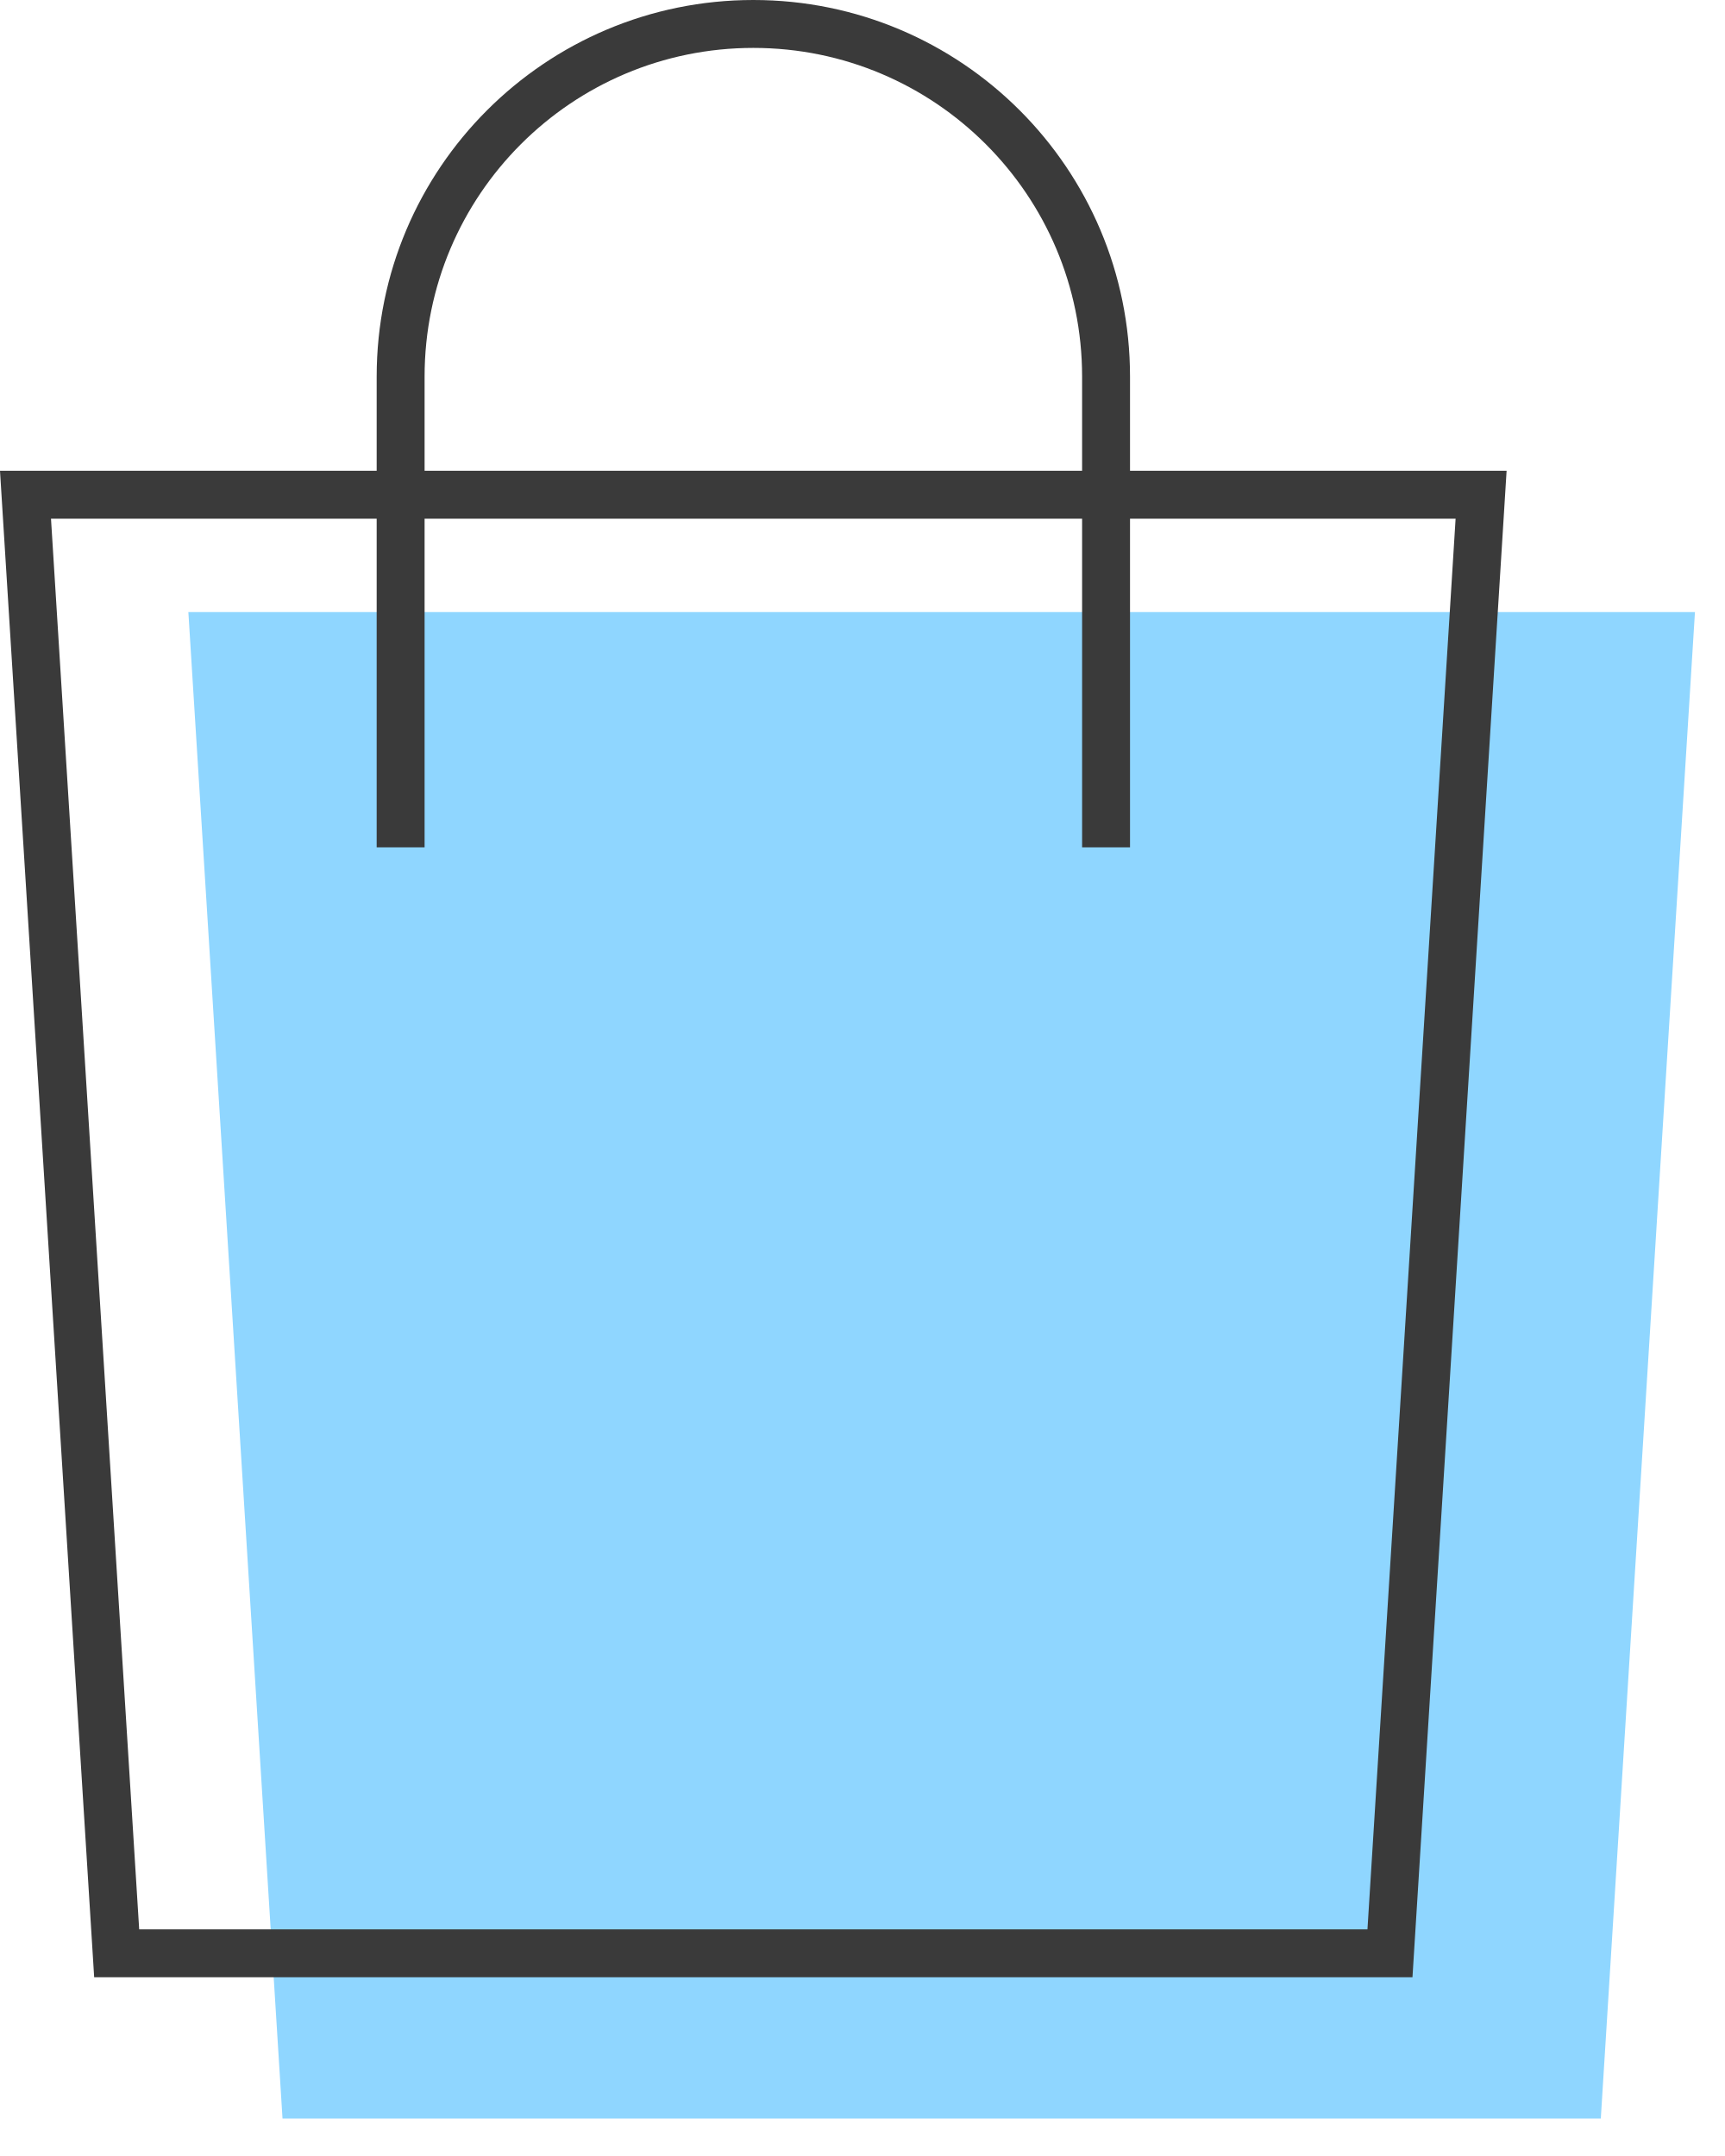
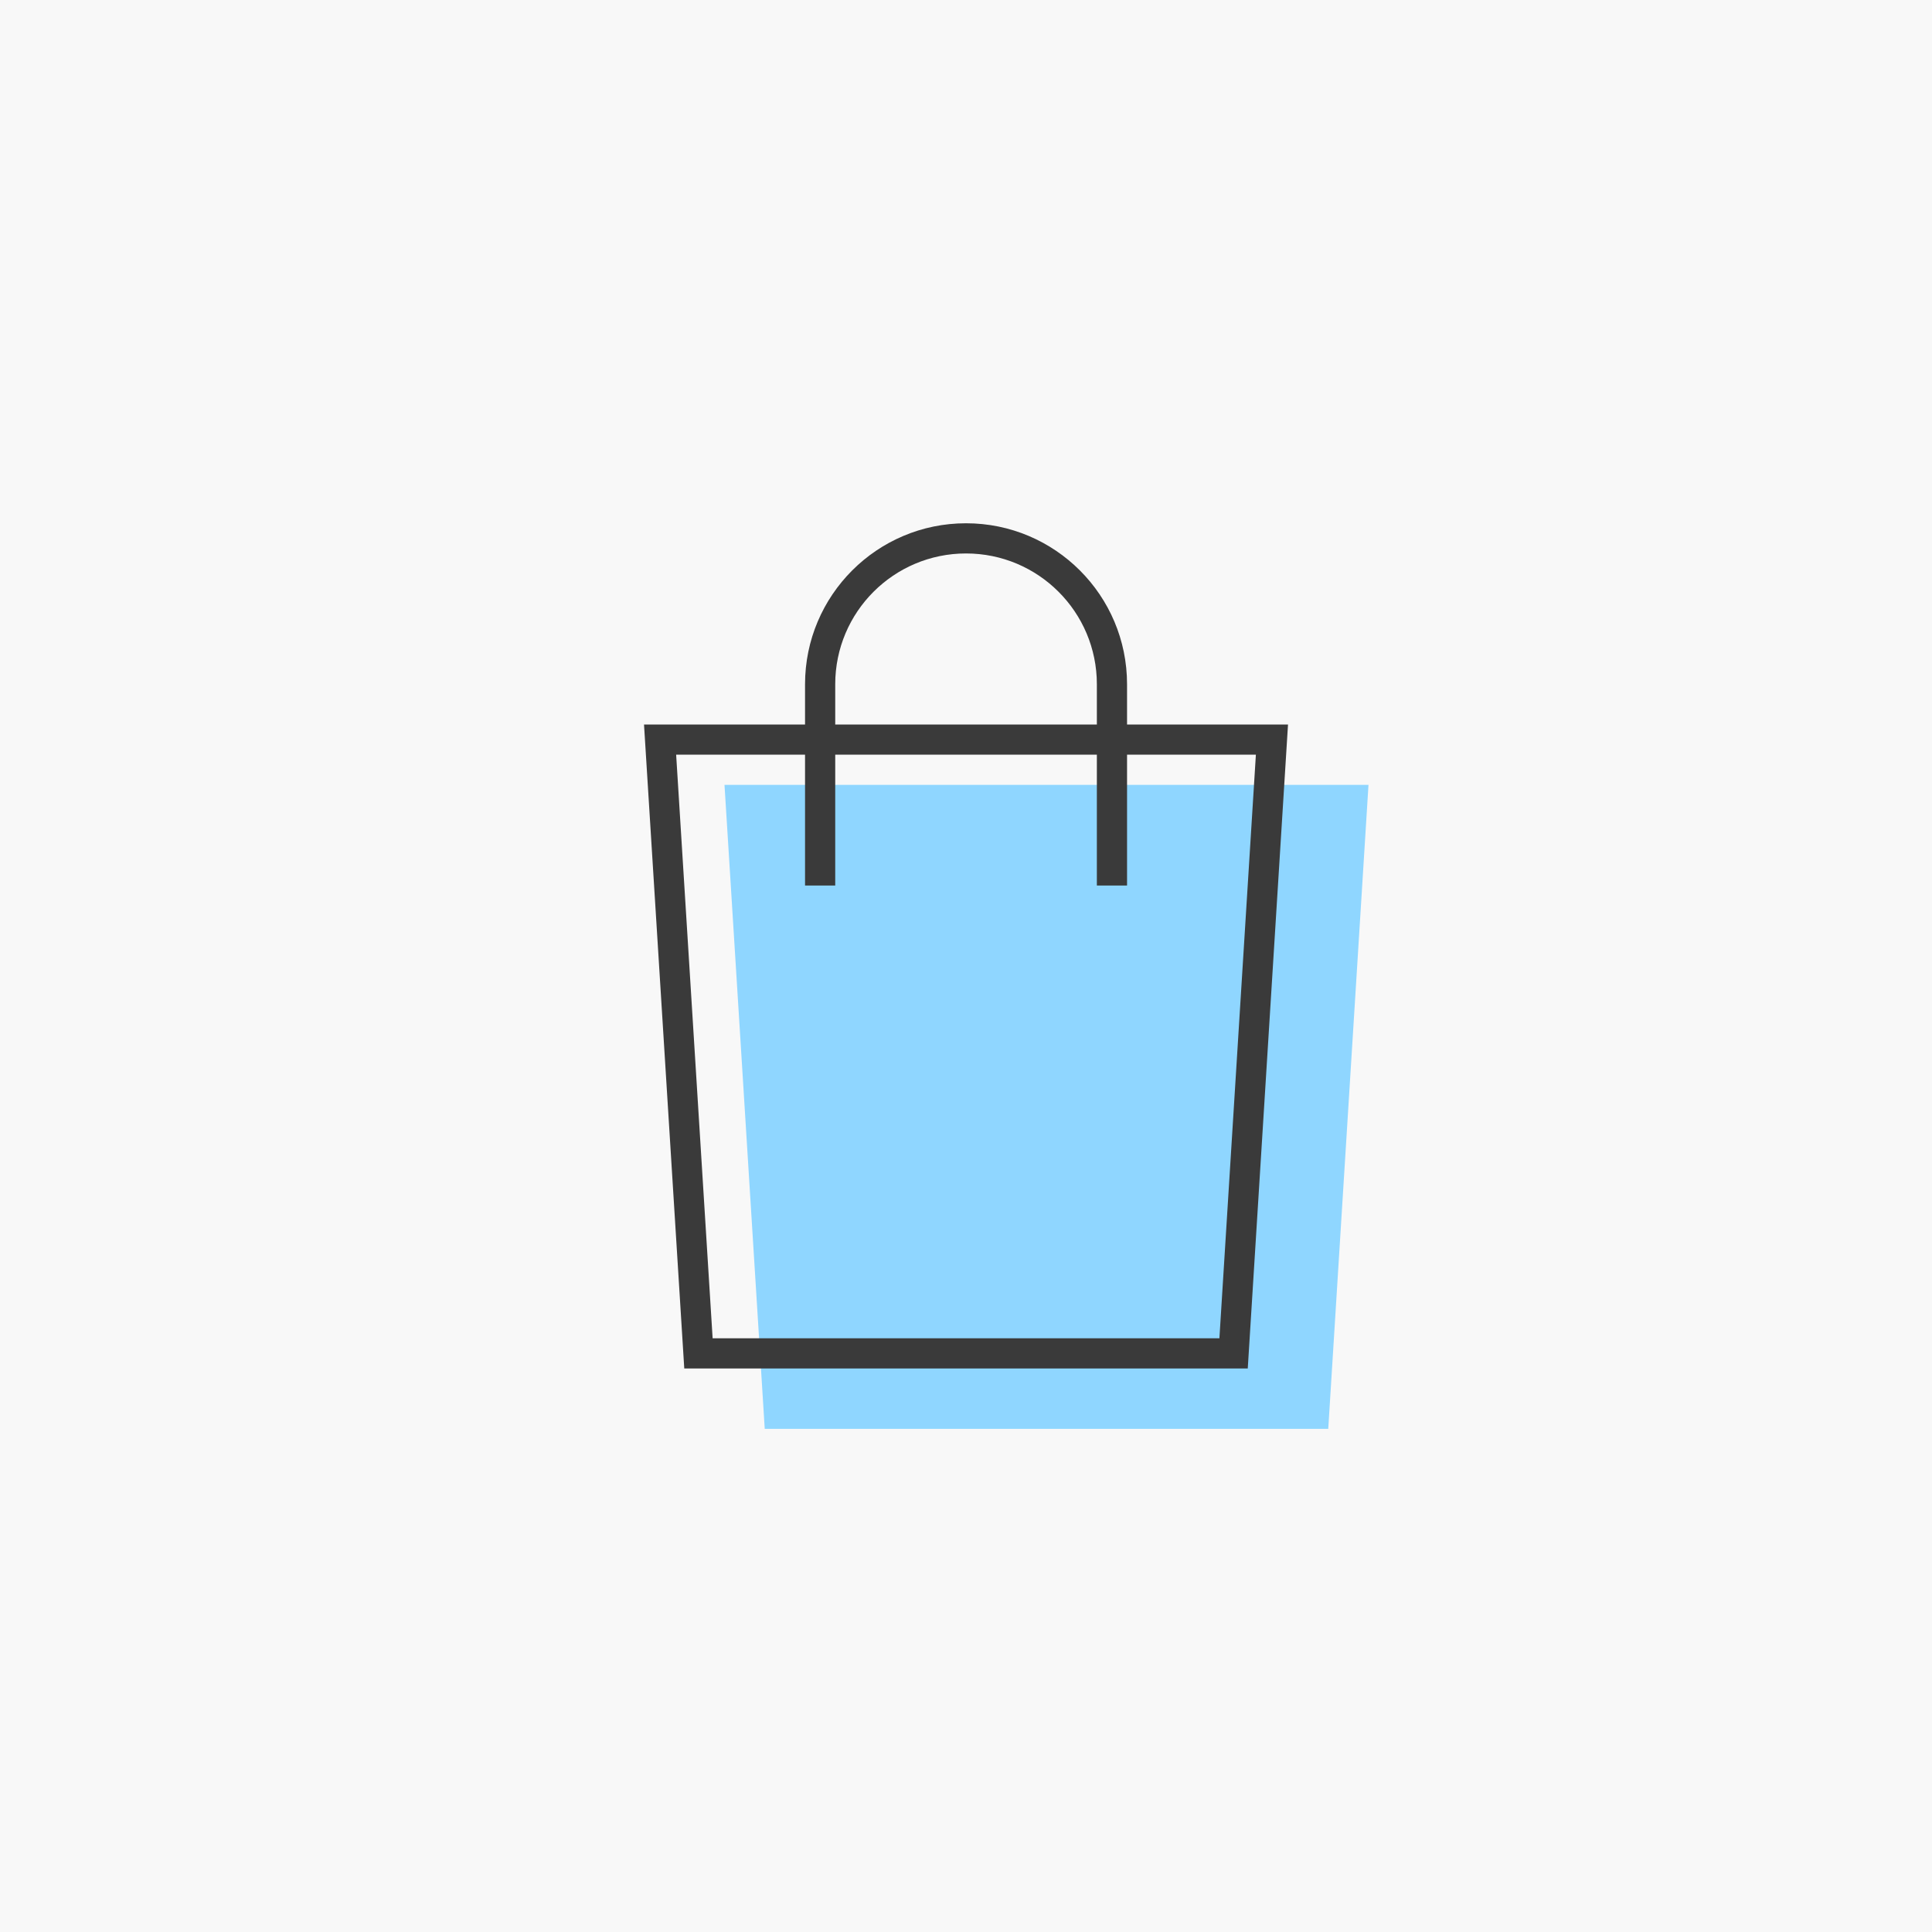
- <svg xmlns="http://www.w3.org/2000/svg" width="36" height="45" viewBox="0 0 36 45" fill="none">
-   <path d="M3.931 12.775H35.373L33.408 44.218H5.896L3.931 12.775Z" fill="#8FD6FF" />
-   <path d="M2.435 40.769L0.532 10.326H30.91L29.008 40.769H2.435Z" stroke="#3A3A3A" />
-   <path fill-rule="evenodd" clip-rule="evenodd" d="M22.583 17.686V7.861C22.583 4.072 19.511 1 15.722 1C11.933 1 8.861 4.072 8.861 7.861V17.686H7.861V7.861C7.861 3.519 11.381 0 15.722 0C20.063 0 23.583 3.519 23.583 7.861V17.686H22.583Z" fill="#3A3A3A" />
+ <svg xmlns="http://www.w3.org/2000/svg" width="64" height="64" viewBox="0 0 64 64" fill="none">
+   <rect width="64" height="64" fill="#F8F8F8" />
+   <path d="M24 26H45.333L44 47.333H25.333L24 26Z" fill="#8FD6FF" />
+   <path d="M23.137 44.833L21.866 24.5H42.135L40.864 44.833H23.137Z" stroke="#3A3A3A" />
+   <path fill-rule="evenodd" clip-rule="evenodd" d="M36.335 29.334V22.667C36.335 20.274 34.395 18.334 32.001 18.334C29.608 18.334 27.668 20.274 27.668 22.667V29.334H26.668V22.667C26.668 19.722 29.056 17.334 32.001 17.334C34.947 17.334 37.335 19.722 37.335 22.667V29.334H36.335Z" fill="#3A3A3A" />
</svg>
